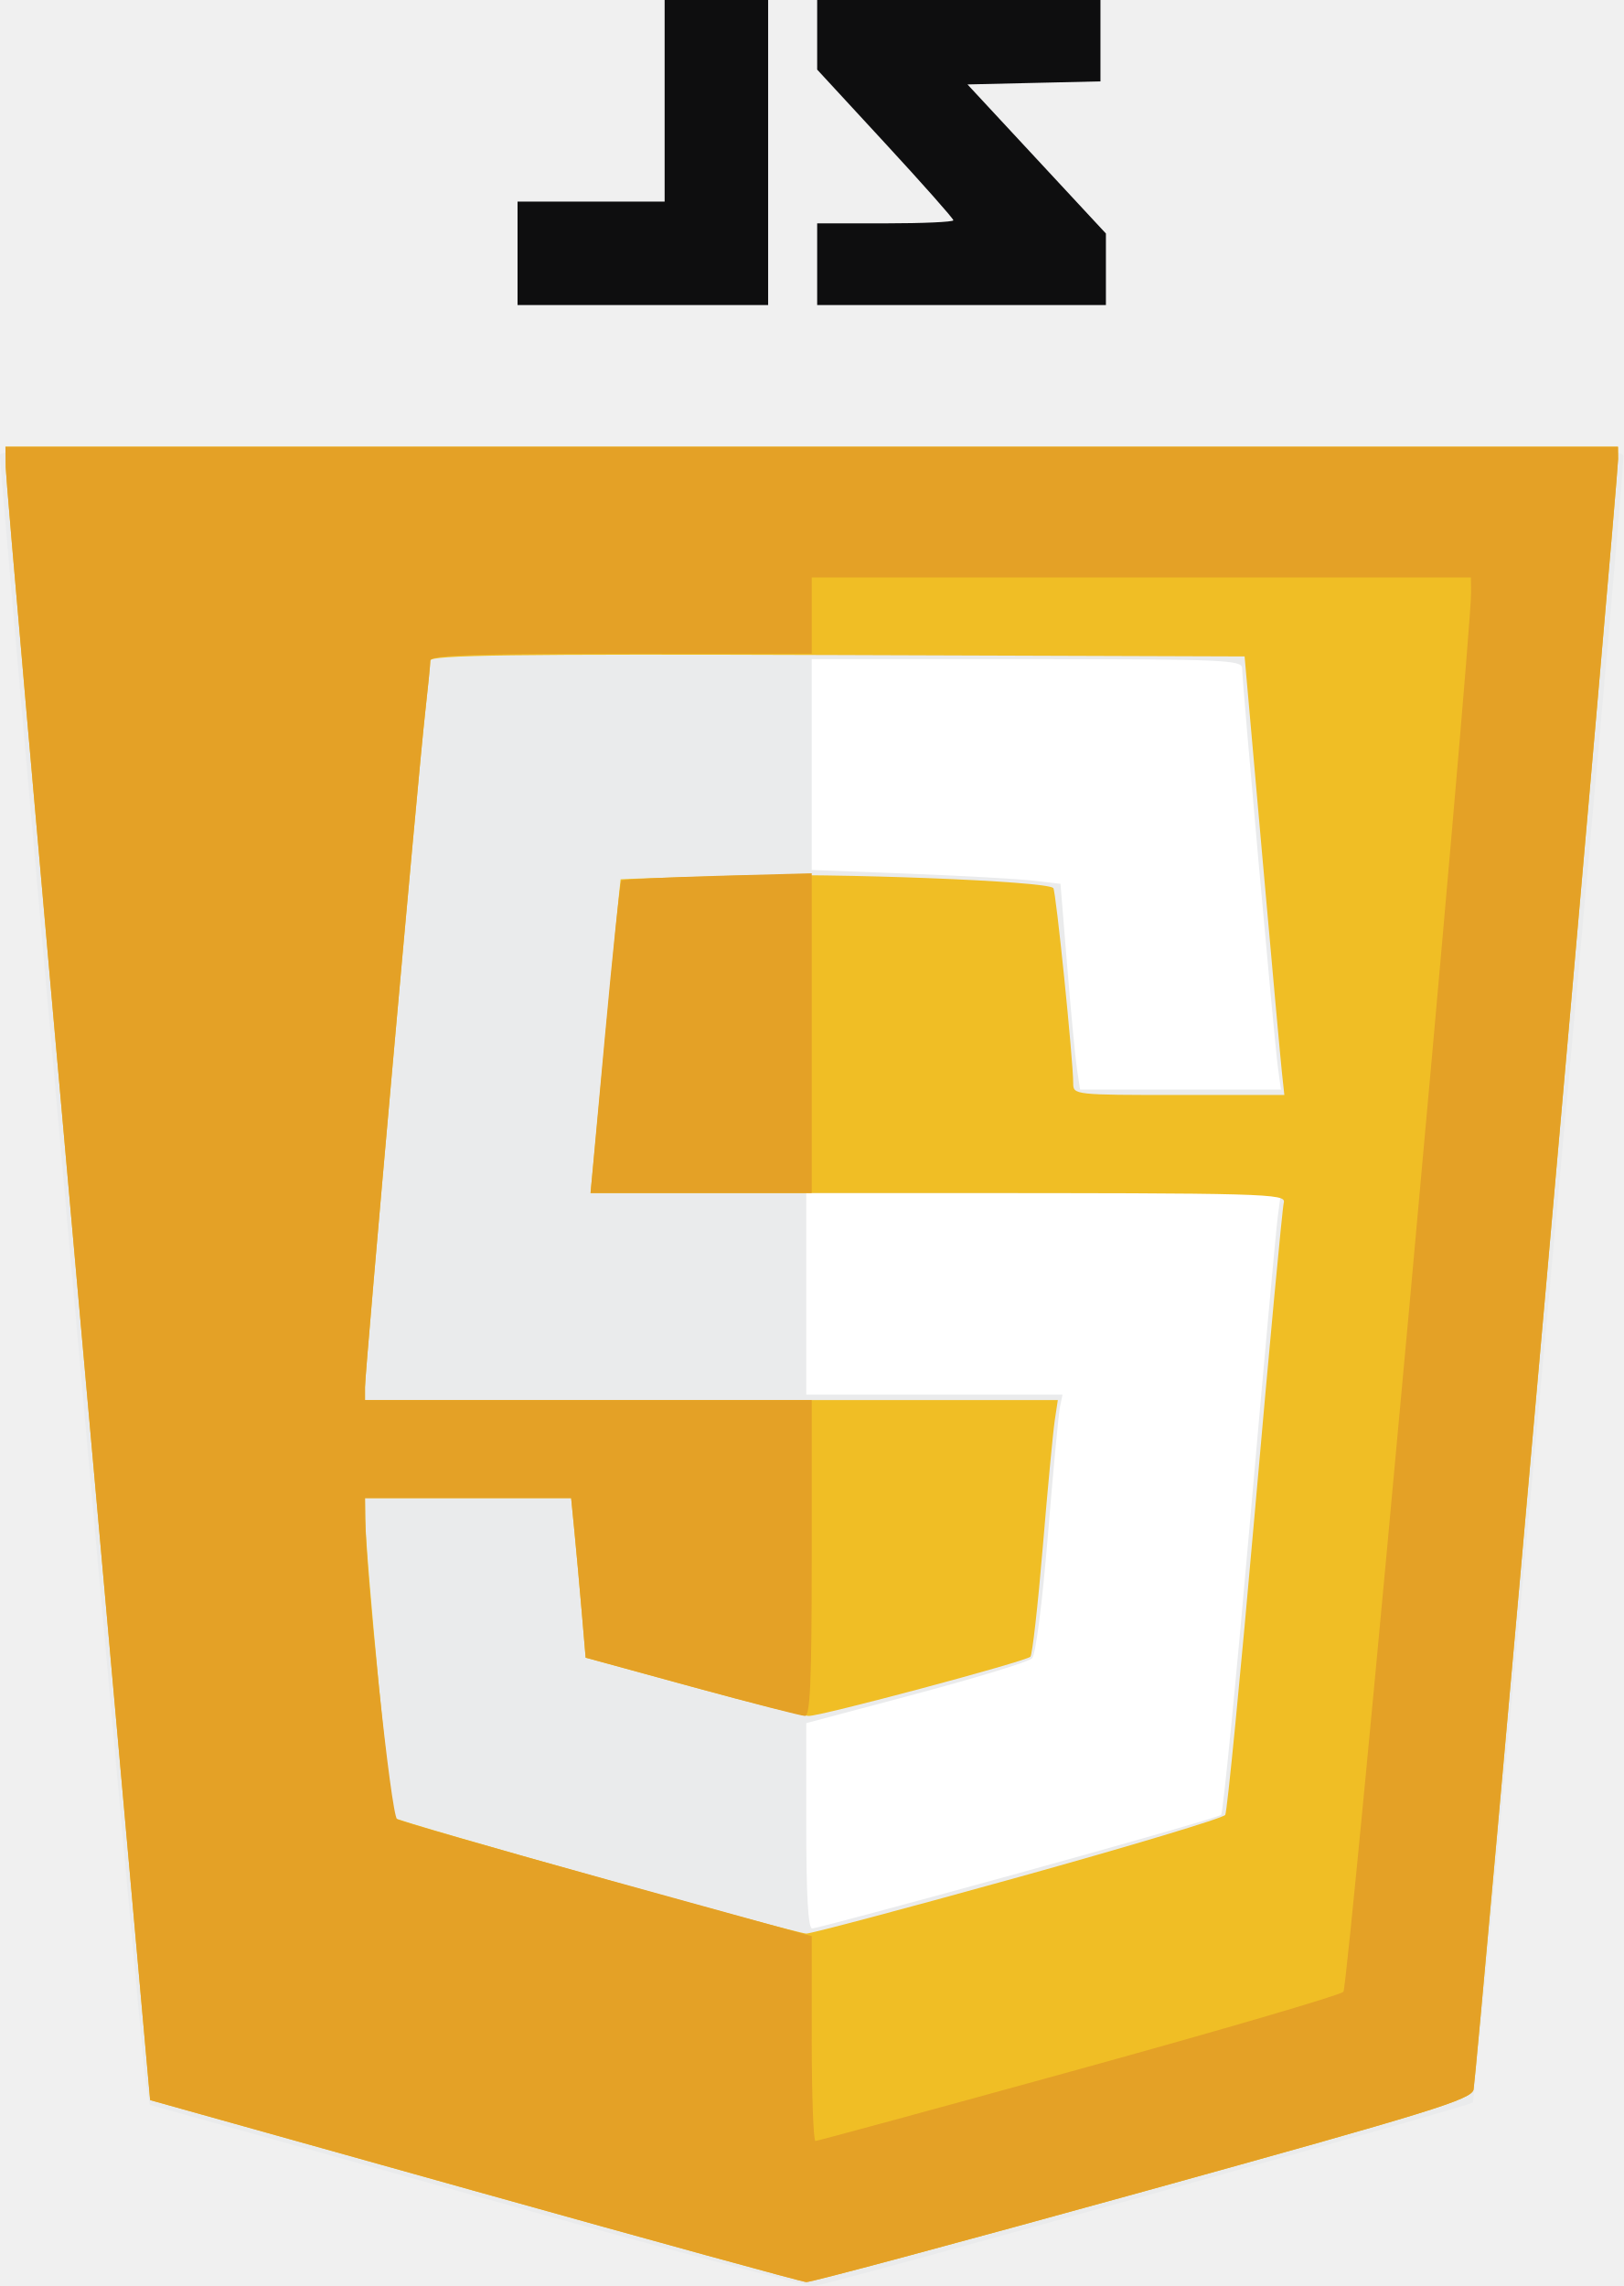
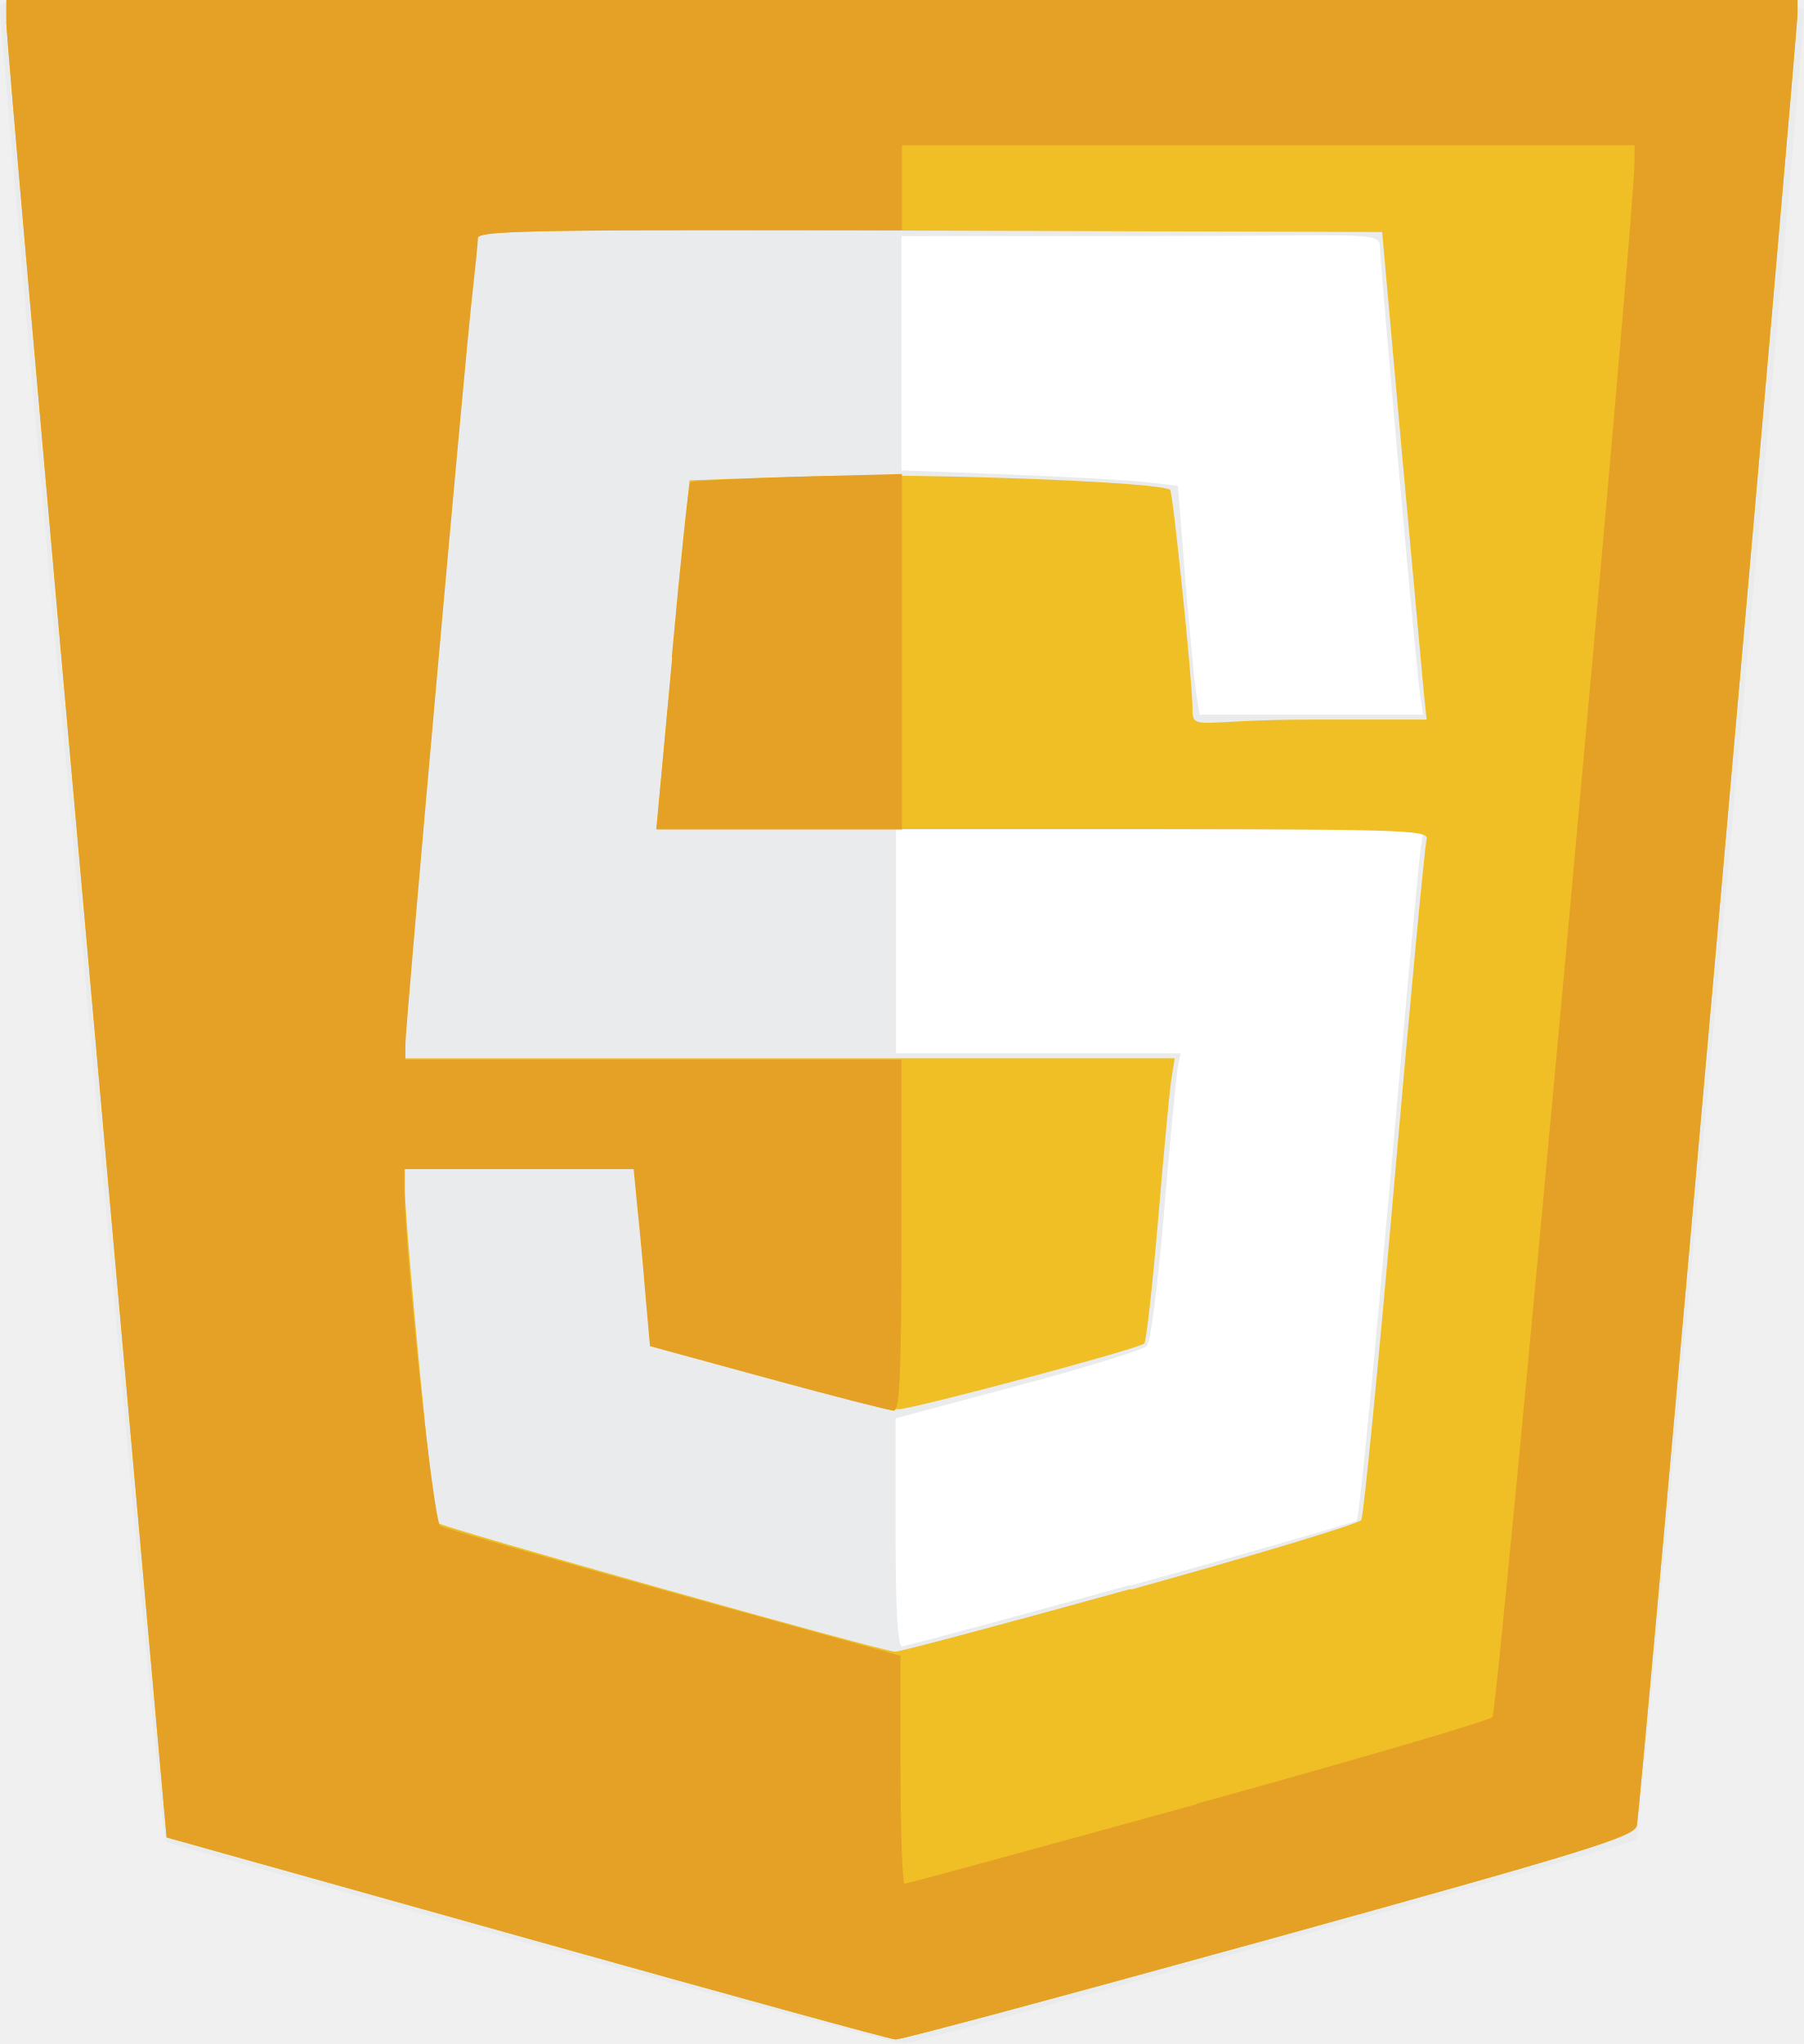
- <svg xmlns="http://www.w3.org/2000/svg" version="1.1" id="svg64" width="397.318" height="559.5" viewBox="0 0 397.318 559.5">
-   <defs id="defs68" />
-   <path style="fill:#ffffff;stroke-width:1.333" d="m 1.334,109.332 0.062,5 c 0.034,2.75 8.002,93.801 17.705,202.334 L 36.744,514 l 79.295,22.201 c 43.612,12.211 80.195,22.263 81.295,22.34 1.1,0.077 38.166,-9.874 82.369,-22.113 70.87,-19.623 80.438,-22.579 80.945,-25.008 0.707,-3.384 35.413,-394.899 35.377,-399.088 l -0.025,-3 H 198.666 Z" id="path118" />
-   <path id="path88" d="m 116.667,537.529 -80,-22.362 -1.045,-5.917 C 34.692,503.991 0,116.516 0,111.397 c 0,-1.853 20.256,-2.063 198.667,-2.063 188.323,0 198.666,0.121 198.651,2.333 -0.063,9.553 -35.972,402.159 -36.854,402.94 -1.115,0.987 -155.957,44.126 -161.131,44.89 -1.467,0.217 -38.667,-9.669 -82.667,-21.968 z M 249.111,458.516 c 26.889,-7.416 49.277,-13.866 49.751,-14.333 0.474,-0.467 3.621,-32.35 6.992,-70.85 3.371,-38.5 6.47,-72.55 6.886,-75.667 L 313.497,292 h -58.082 -58.082 v 24.667 24.667 h 31.359 31.359 l -0.624,3 c -0.343,1.65 -1.677,15.829 -2.964,31.51 -1.364,16.615 -2.98,29.15 -3.875,30.045 -0.844,0.844 -13.622,4.757 -28.395,8.694 l -26.86,7.159 v 25.129 c 0,17.152 0.459,25.129 1.444,25.129 0.794,0 23.444,-6.068 50.333,-13.484 z M 312.732,261 C 311.851,254.467 304,166.837 304,163.533 c 0,-2.007 -4.616,-2.2 -52.667,-2.2 h -52.667 v 25.794 25.794 l 23.667,0.912 c 13.017,0.502 26.715,1.265 30.442,1.697 l 6.775,0.785 1.645,20.176 c 0.905,11.097 1.982,22.426 2.395,25.176 l 0.751,5 h 24.578 24.578 z" style="fill:#eaebec;stroke-width:1.333" />
-   <path id="path80" d="M 116.039,536.201 36.744,514 19.101,316.667 C 9.398,208.133 1.43,117.083 1.396,114.333 l -0.063,-5 H 198.667 396 l 0.026,3 c 0.036,4.189 -34.671,395.704 -35.378,399.088 -0.507,2.429 -10.075,5.385 -80.945,25.008 -44.203,12.239 -81.27,22.19 -82.37,22.113 -1.1,-0.077 -37.683,-10.131 -81.295,-22.341 z m 133.133,-76.742 c 27.411,-7.621 50.227,-14.485 50.702,-15.255 0.475,-0.769 3.75,-34.28 7.277,-74.468 3.527,-40.188 6.701,-74.12 7.054,-75.403 C 314.811,292.129 310.147,292 229.691,292 H 144.535 l 3.626,-38.333 c 1.994,-21.083 3.674,-38.388 3.732,-38.455 0.059,-0.067 12.557,-0.465 27.773,-0.886 24.951,-0.69 76.405,1.301 78.126,3.022 0.643,0.643 4.874,42.15 4.874,47.816 0,2.794 0.377,2.835 25.836,2.835 h 25.836 l -0.609,-5.667 c -0.335,-3.117 -2.523,-27.267 -4.863,-53.667 l -4.255,-48 -99.639,-0.342 c -79.269,-0.272 -99.642,6.5e-4 -99.65,1.333 -0.007,0.921 -0.587,6.775 -1.291,13.008 -1.704,15.084 -14.698,160.823 -14.698,164.848 v 3.152 h 84.784 84.784 l -0.756,5 c -0.416,2.75 -1.734,16.7 -2.929,31 -1.195,14.3 -2.558,26.369 -3.028,26.821 -1.242,1.192 -51.119,14.517 -54.23,14.487 -1.444,-0.014 -14.326,-3.228 -28.626,-7.142 l -26,-7.117 -0.953,-11.191 c -0.524,-6.155 -1.322,-14.941 -1.773,-19.524 l -0.819,-8.333 h -25.227 -25.227 l 0.056,5 c 0.104,9.351 6.168,72.335 7.048,73.215 1.018,1.018 97.912,28.255 100.896,28.362 1.1,0.039 24.427,-6.164 51.838,-13.784 z" style="fill:#f0be25;stroke-width:1.333" />
-   <path id="path78" d="M 116.039,536.201 36.744,514 19.101,316.667 C 9.398,208.133 1.43,117.083 1.396,114.333 l -0.063,-5 H 198.667 396 l 0.026,3 c 0.036,4.189 -34.671,395.704 -35.378,399.088 -0.507,2.429 -10.075,5.385 -80.945,25.008 -44.203,12.239 -81.27,22.19 -82.37,22.113 -1.1,-0.077 -37.683,-10.131 -81.295,-22.341 z m 147.874,-29.701 c 34.881,-9.625 64.076,-18.175 64.876,-19 C 330.036,486.216 360.161,156.046 360.04,145 l -0.04,-3.667 H 279.333 198.667 V 150.667 160 H 152 c -36.439,0 -46.669,0.365 -46.678,1.667 -0.007,0.917 -0.587,6.767 -1.291,13 -1.704,15.084 -14.698,160.823 -14.698,164.848 v 3.152 H 144 198.667 v 38.667 c 0,30.058 -0.371,38.661 -1.667,38.642 -0.917,-0.014 -13.367,-3.228 -27.667,-7.142 l -26,-7.117 -0.953,-11.191 c -0.524,-6.155 -1.322,-14.941 -1.773,-19.524 l -0.819,-8.333 h -25.227 -25.227 l 0.056,5 c 0.16,14.301 6.346,72.679 7.797,73.576 0.882,0.545 24.076,7.21 51.542,14.81 l 49.938,13.819 v 25.064 c 0,13.785 0.411,25.064 0.913,25.064 0.502,0 29.452,-7.875 64.333,-17.5 z M 148.02,254.025 c 1.917,-20.886 3.746,-38.211 4.066,-38.5 0.319,-0.289 10.931,-0.812 23.581,-1.162 l 23,-0.636 V 252.863 292 H 171.601 144.535 Z" style="fill:#e4a126;stroke-width:1.333" />
-   <path id="path76" d="M 126.667,62 V 49.333 h 18 18 V 24.667 0 H 175.333 188 V 37.333 74.667 H 157.333 126.667 Z M 200,64.667 v -10 h 16.667 c 9.167,0 16.667,-0.339 16.667,-0.753 0,-0.414 -7.5,-8.881 -16.667,-18.816 L 200,17.034 V 8.517 0 h 34.667 34.667 v 9.959 9.959 l -16.274,0.374 -16.274,0.374 16.941,18.244 16.941,18.244 v 8.756 8.756 H 235.333 200 Z" style="fill:#0e0e0f;stroke-width:1.333" />
+ <svg xmlns="http://www.w3.org/2000/svg" version="1.1" viewBox="0 0 397.3 450.2">
+   <defs>
+     <style>
+       .st0 {
+         fill: #fff;
+       }
+ 
+       .st1 {
+         fill: #f0be25;
+       }
+ 
+       .st2 {
+         fill: #e4a126;
+       }
+ 
+       .st3 {
+         fill: #eaebec;
+       }
+     </style>
+   </defs>
+   <g id="svg64">
+     <path id="path118" class="st0" d="M1.3,0v5c0,2.8,8.1,93.8,17.8,202.3l17.6,197.3,79.3,22.2c43.6,12.2,80.2,22.3,81.3,22.3,1.1,0,38.2-9.9,82.4-22.1,70.9-19.6,80.4-22.6,80.9-25,.7-3.4,35.4-394.9,35.4-399.1V0H1.3Z" />
+     <path id="path88" class="st3" d="M116.7,428.2l-80-22.4-1-5.9C34.7,394.7,0,7.2,0,2.1S20.3,0,198.7,0s198.7.1,198.7,2.3c0,9.6-36,402.2-36.9,402.9-1.1,1-156,44.1-161.1,44.9-1.5.2-38.7-9.7-82.7-22h0ZM249.1,349.2c26.9-7.4,49.3-13.9,49.8-14.3s3.6-32.3,7-70.8,6.5-72.5,6.9-75.7l.8-5.7h-116.2v49.3h62.7l-.6,3c-.3,1.6-1.7,15.8-3,31.5-1.4,16.6-3,29.2-3.9,30-.8.8-13.6,4.8-28.4,8.7l-26.9,7.2v25.1c0,17.2.5,25.1,1.4,25.1s23.4-6.1,50.3-13.5h0ZM312.7,151.7c-.9-6.5-8.7-94.2-8.7-97.5s-4.6-2.2-52.7-2.2h-52.7v51.6l23.7.9c13,.5,26.7,1.3,30.4,1.7l6.8.8,1.6,20.2c.9,11.1,2,22.4,2.4,25.2l.8,5h49.2l-.8-5.7Z" />
+     <path id="path80" class="st1" d="M116,426.9l-79.3-22.2-17.6-197.3C9.4,98.8,1.4,7.8,1.4,5V0c0,0,197.3,0,197.3,0h197.3v3c0,4.2-34.6,395.7-35.4,399.1-.5,2.4-10.1,5.4-80.9,25-44.2,12.2-81.3,22.2-82.4,22.1-1.1,0-37.7-10.1-81.3-22.3h0ZM249.2,350.1c27.4-7.6,50.2-14.5,50.7-15.3.5-.8,3.8-34.3,7.3-74.5s6.7-74.1,7.1-75.4c.6-2.2-4.1-2.3-84.5-2.3h-85.2l3.6-38.3c2-21.1,3.7-38.4,3.7-38.5,0,0,12.6-.5,27.8-.9,25-.7,76.4,1.3,78.1,3,.6.6,4.9,42.2,4.9,47.8s.4,2.8,25.8,2.8h25.8l-.6-5.7c-.3-3.1-2.5-27.3-4.9-53.7l-4.3-48-99.6-.3c-79.3-.3-99.6,0-99.7,1.3,0,.9-.6,6.8-1.3,13-1.7,15.1-14.7,160.8-14.7,164.8v3.2h169.6l-.8,5c-.4,2.8-1.7,16.7-2.9,31s-2.6,26.4-3,26.8c-1.2,1.2-51.1,14.5-54.2,14.5-1.4,0-14.3-3.2-28.6-7.1l-26-7.1-1-11.2c-.5-6.2-1.3-14.9-1.8-19.5l-.8-8.3h-50.5v5c.2,9.4,6.2,72.3,7.1,73.2,1,1,97.9,28.3,100.9,28.4,1.1,0,24.4-6.2,51.8-13.8h0Z" />
+     <path id="path78" class="st2" d="M116,426.9l-79.3-22.2-17.6-197.3C9.4,98.8,1.4,7.8,1.4,5V0c0,0,197.3,0,197.3,0h197.3v3c0,4.2-34.6,395.7-35.4,399.1-.5,2.4-10.1,5.4-80.9,25-44.2,12.2-81.3,22.2-82.4,22.1-1.1,0-37.7-10.1-81.3-22.3h0ZM263.9,397.2c34.9-9.6,64.1-18.2,64.9-19,1.2-1.3,31.4-331.5,31.3-342.5v-3.7h-161.4v18.7h-46.7c-36.4,0-46.7.4-46.7,1.7,0,.9-.6,6.8-1.3,13-1.7,15.1-14.7,160.8-14.7,164.8v3.2h109.3v38.7c0,30.1-.4,38.7-1.7,38.6-.9,0-13.4-3.2-27.7-7.1l-26-7.1-1-11.2c-.5-6.2-1.3-14.9-1.8-19.5l-.8-8.3h-50.5v5c.2,14.3,6.4,72.7,7.9,73.6.9.5,24.1,7.2,51.5,14.8l49.9,13.8v25.1c0,13.8.4,25.1.9,25.1s29.5-7.9,64.3-17.5h0ZM148,144.7c1.9-20.9,3.7-38.2,4.1-38.5.3-.3,10.9-.8,23.6-1.2l23-.6v78.3h-54.1l3.5-38Z" />
+   </g>
</svg>
